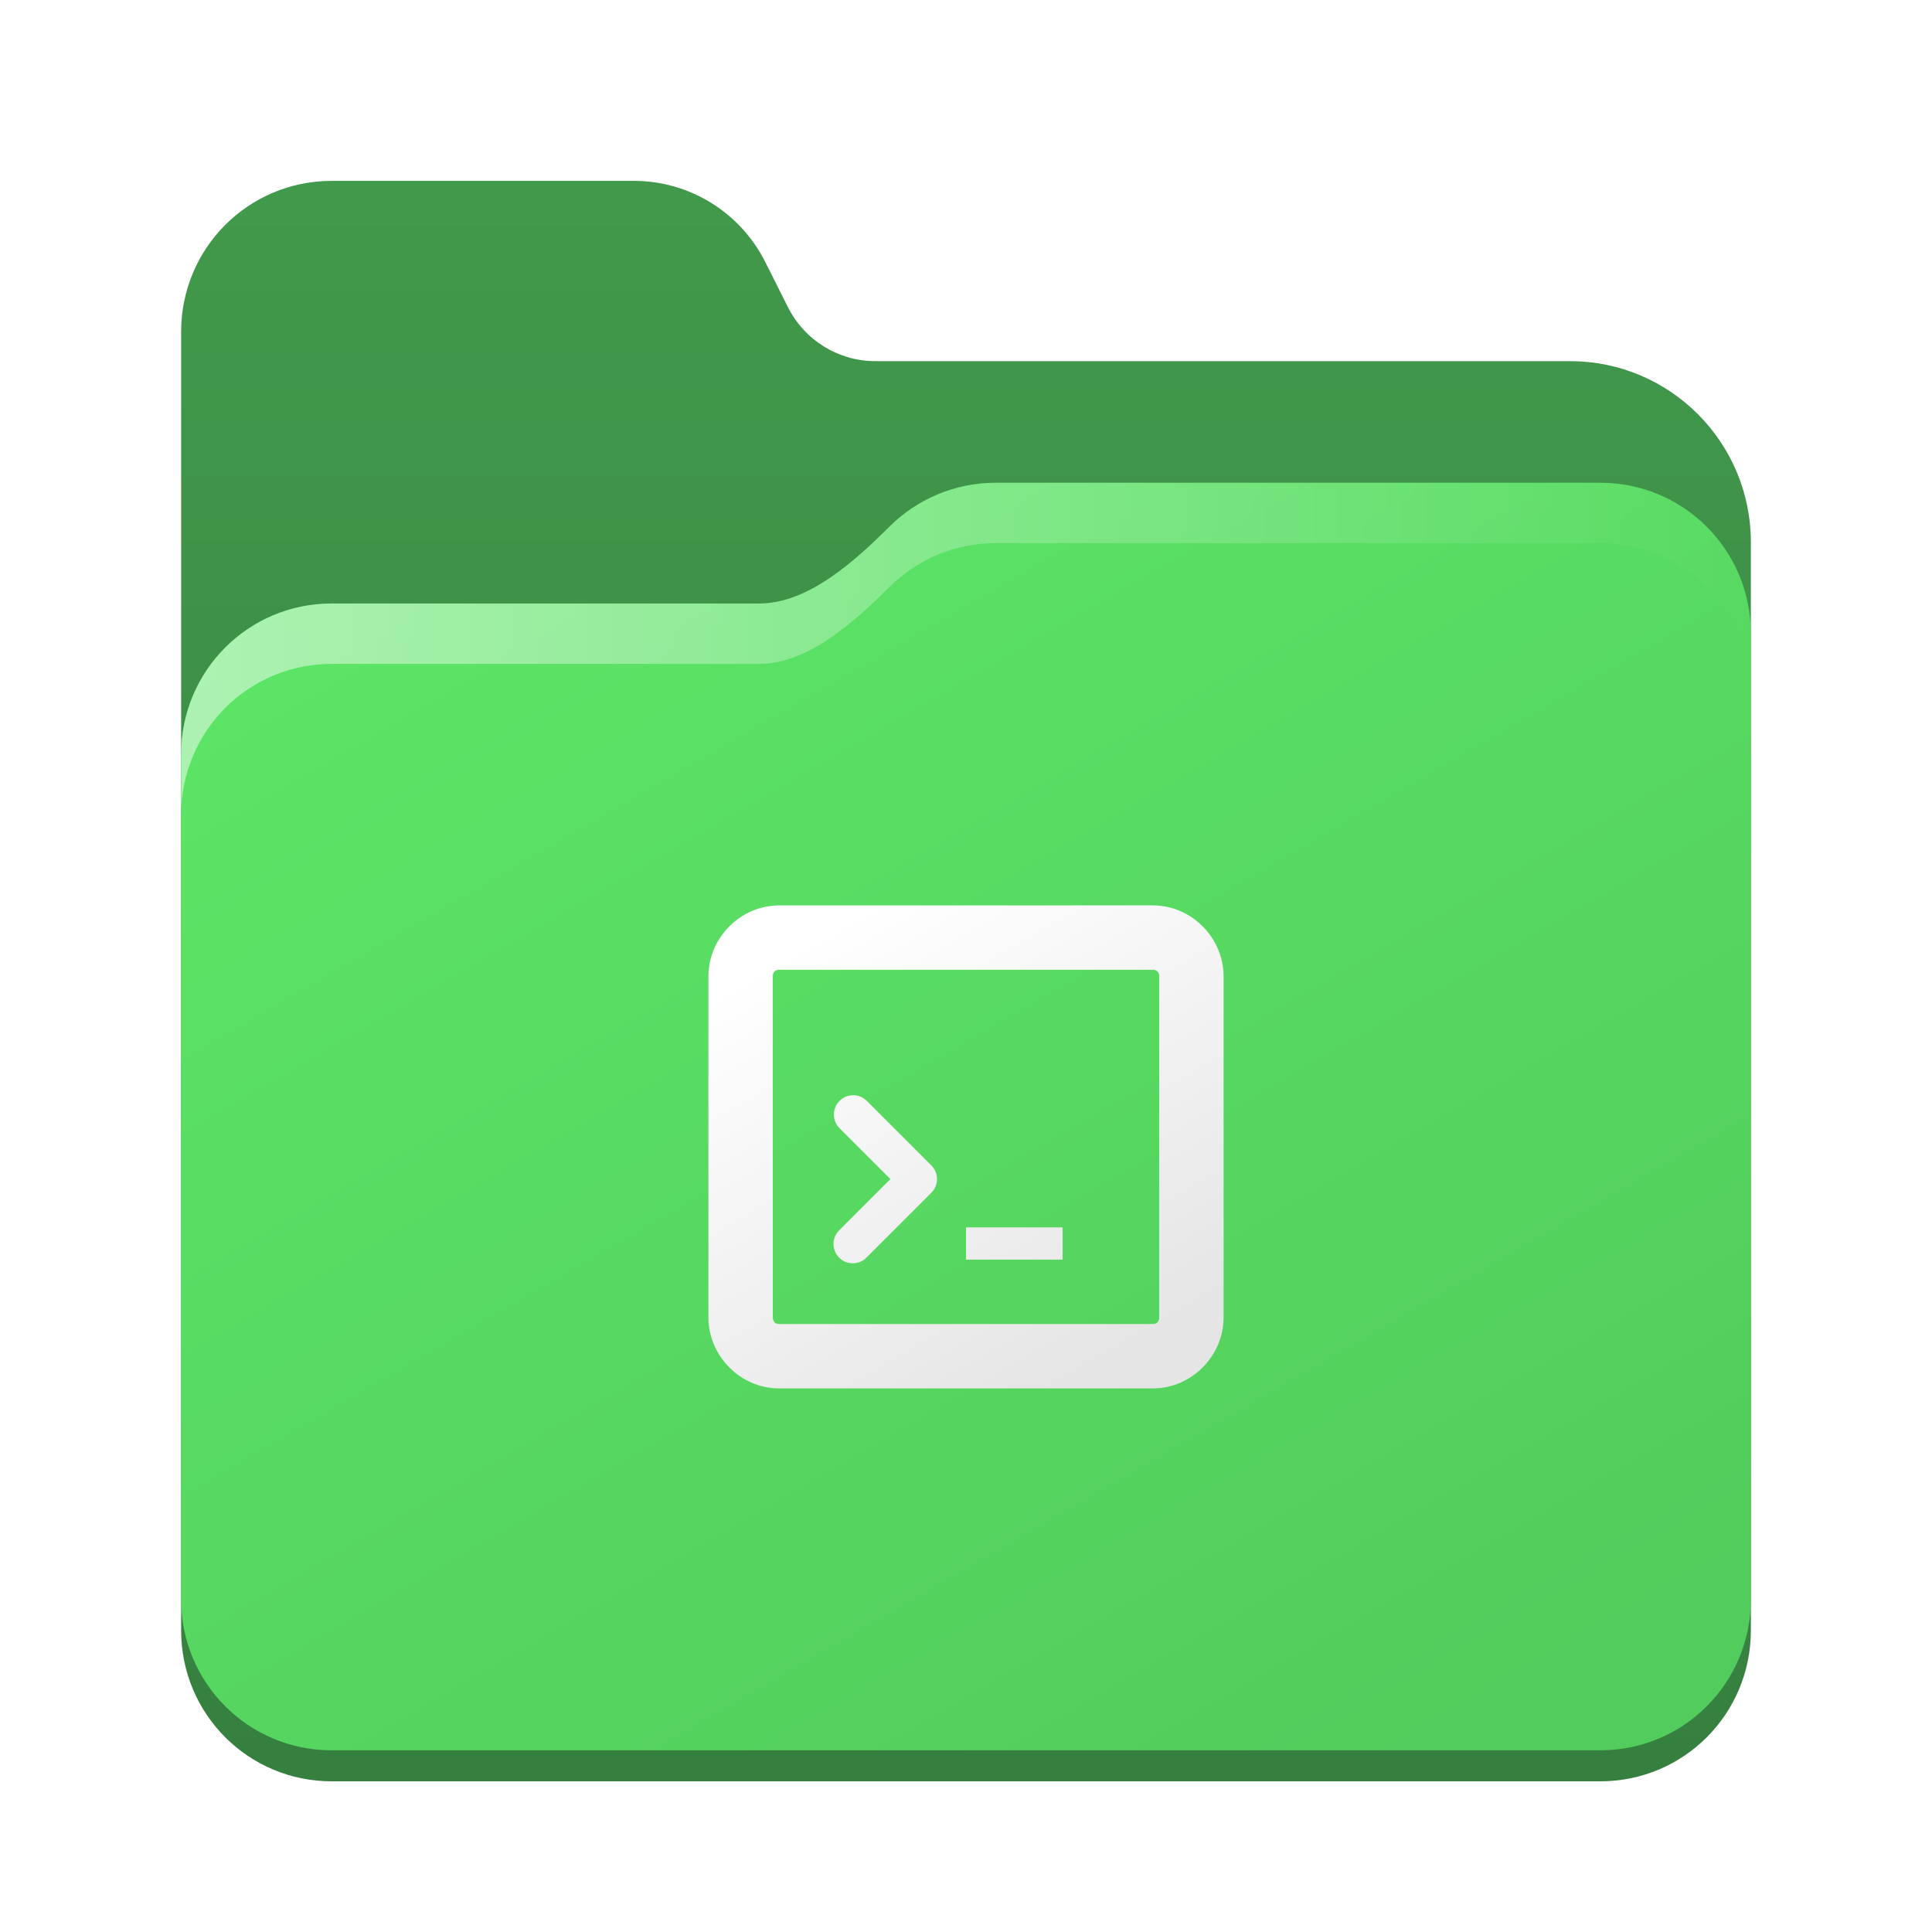
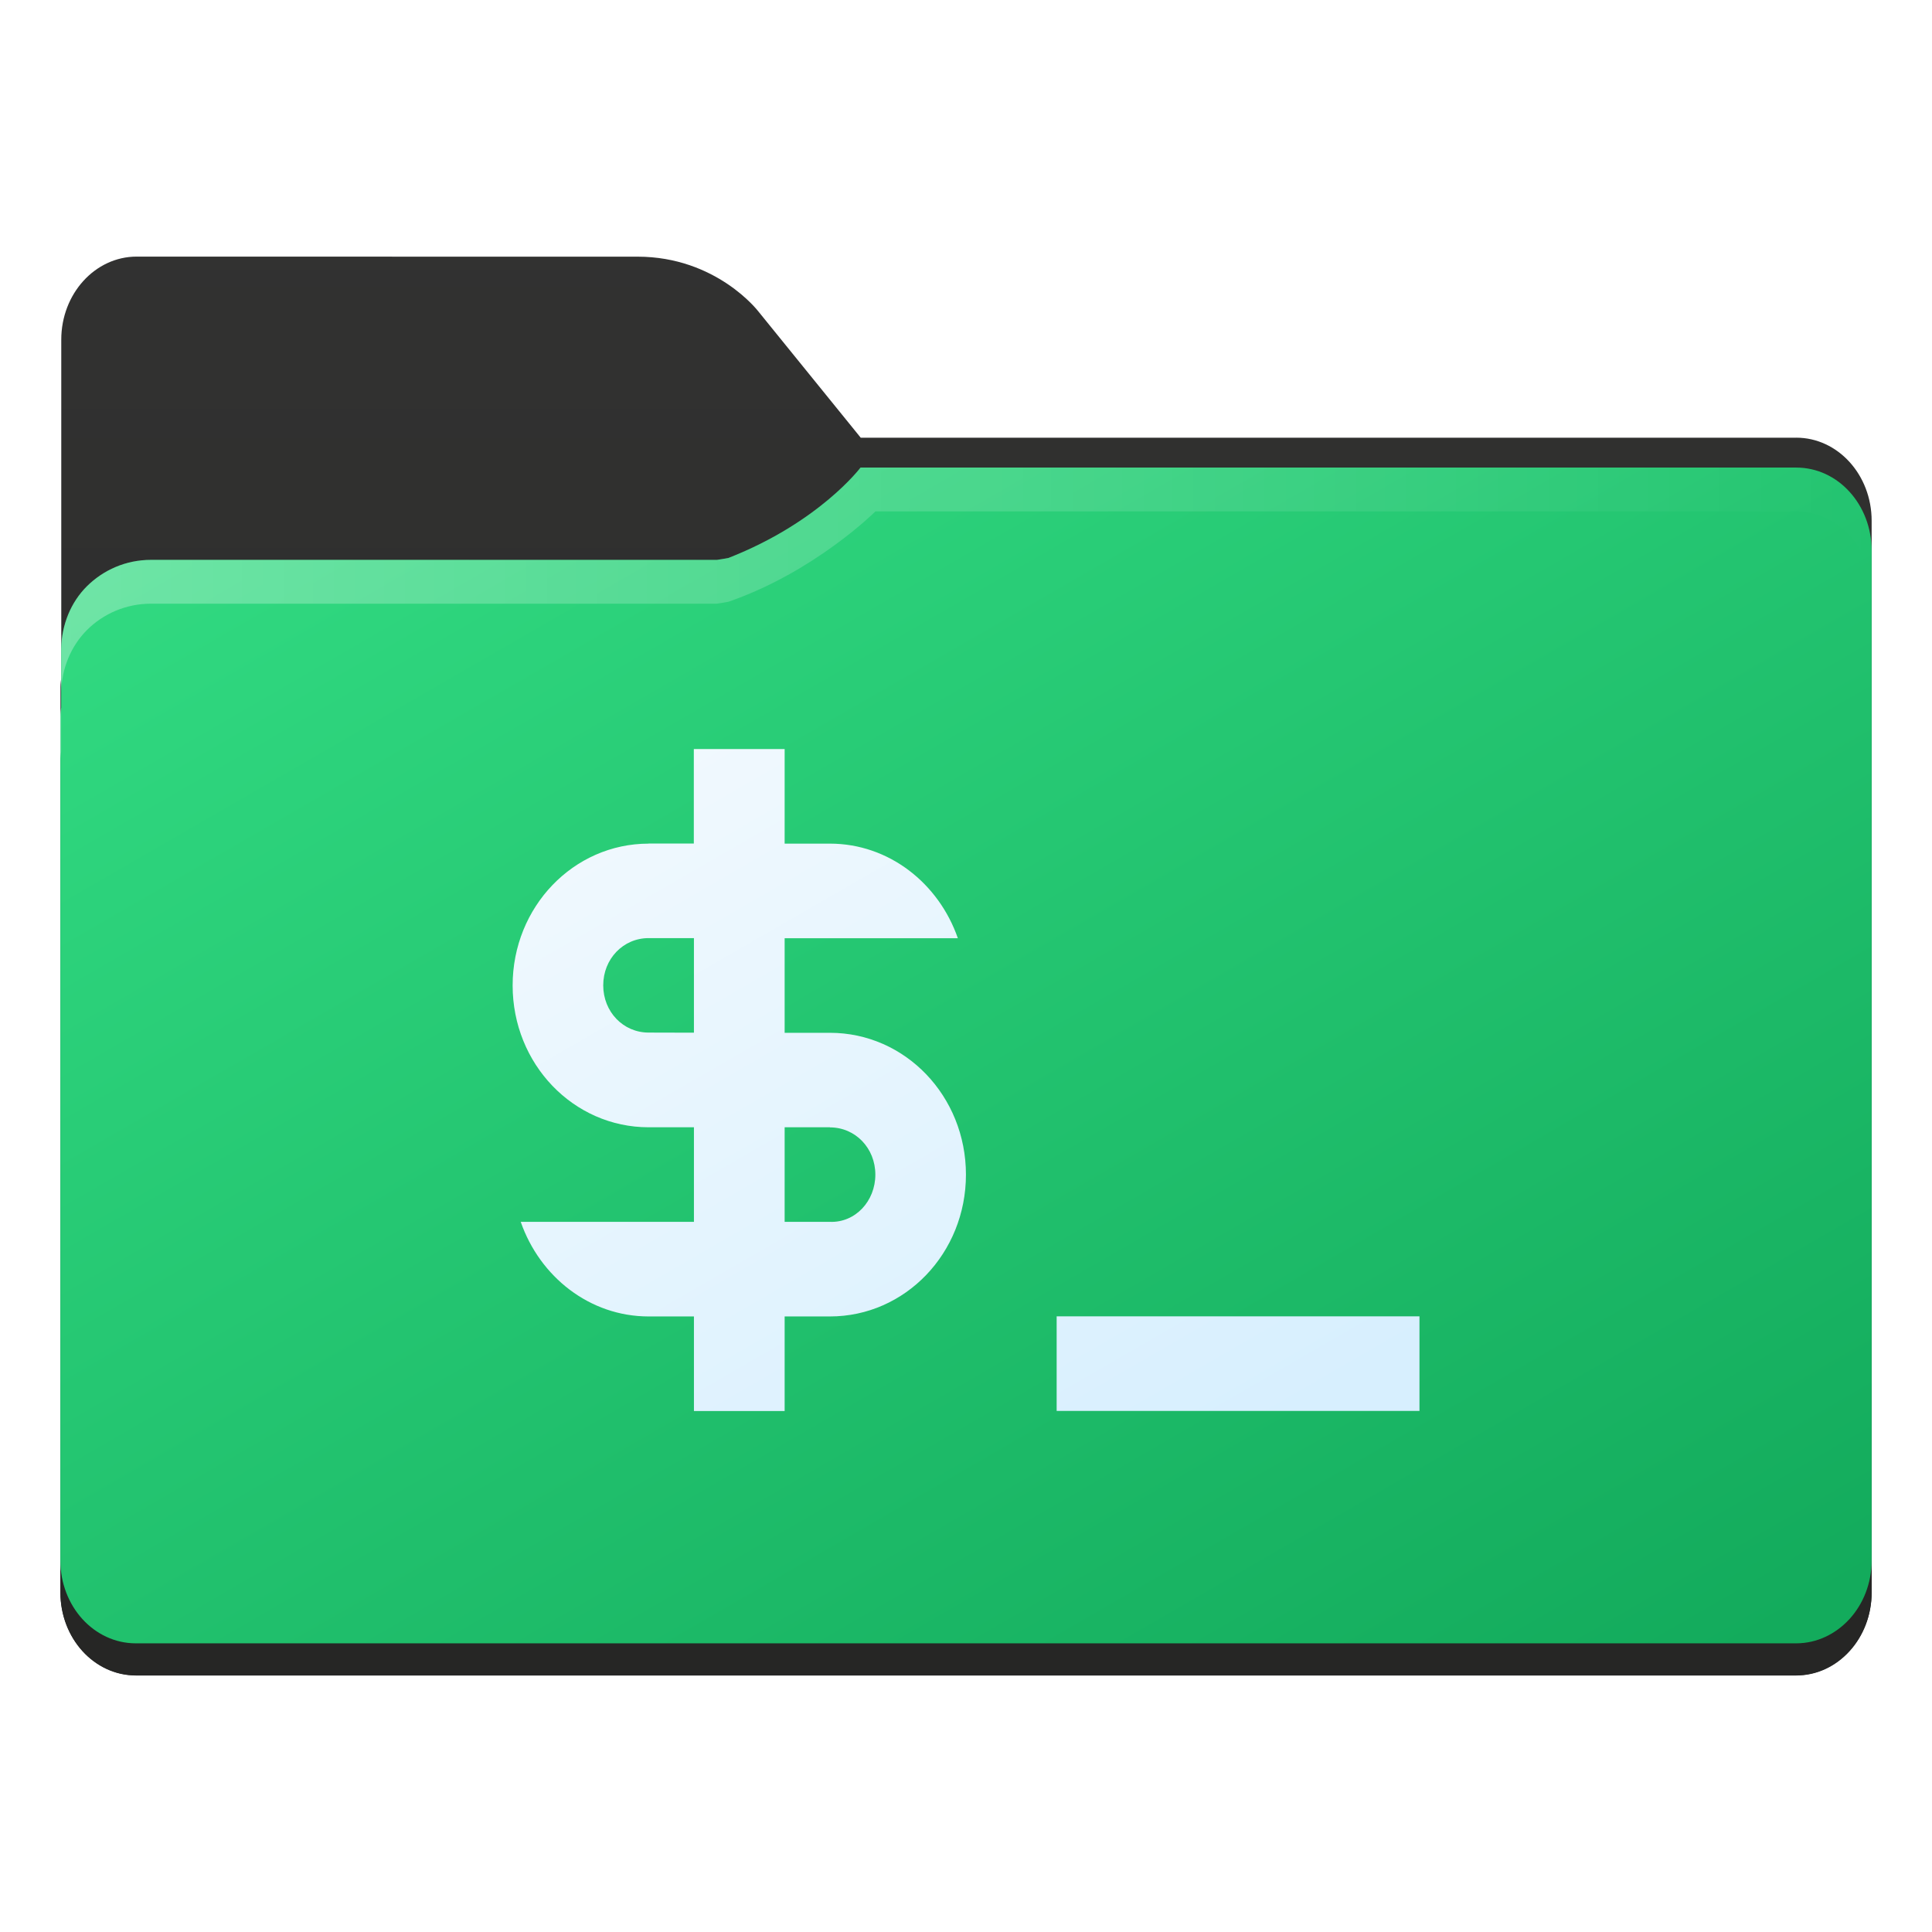
- <svg xmlns="http://www.w3.org/2000/svg" xmlns:xlink="http://www.w3.org/1999/xlink" height="128" viewBox="0 0 128 128" width="128" version="1.1" id="svg5248">
-   <defs id="defs5252">
-     <linearGradient id="linearGradient5">
-       <stop style="stop-color:#41994b;stop-opacity:1;" offset="0" id="stop5" />
-       <stop style="stop-color:#36803f;stop-opacity:1;" offset="1" id="stop6" />
+ <svg xmlns="http://www.w3.org/2000/svg" xmlns:xlink="http://www.w3.org/1999/xlink" width="64" height="64" version="1.1" viewBox="0 0 16.933 16.933" id="svg30" xml:space="preserve">
+   <defs id="defs8">
+     <linearGradient id="linearGradient16">
+       <stop style="stop-color:#333332;stop-opacity:1;" offset="0" id="stop16" />
+       <stop style="stop-color:#262626;stop-opacity:1;" offset="1" id="stop17" />
    </linearGradient>
-     <linearGradient id="linearGradient3">
-       <stop style="stop-color:#5ce566;stop-opacity:1;" offset="0" id="stop3" />
-       <stop style="stop-color:#52cc5c;stop-opacity:1;" offset="1" id="stop4" />
+     <linearGradient id="linearGradient14">
+       <stop style="stop-color:#f1f9fe;stop-opacity:1;" offset="0" id="stop14" />
+       <stop style="stop-color:#d7effe;stop-opacity:1;" offset="1" id="stop15" />
    </linearGradient>
-     <linearGradient id="linearGradient1">
-       <stop style="stop-color:#ffffff;stop-opacity:1;" offset="0" id="stop1" />
-       <stop style="stop-color:#e5e5e5;stop-opacity:1;" offset="1" id="stop2" />
+     <linearGradient id="linearGradient11">
+       <stop style="stop-color:#32db82;stop-opacity:1;" offset="0" id="stop11" />
+       <stop style="stop-color:#13ab5c;stop-opacity:1;" offset="1" id="stop12" />
    </linearGradient>
-     <linearGradient xlink:href="#linearGradient2023" id="linearGradient2025" x1="2689.252" y1="-1106.803" x2="2918.07" y2="-1106.803" gradientUnits="userSpaceOnUse" />
-     <linearGradient id="linearGradient2023">
-       <stop style="stop-color:#62a0ea;stop-opacity:1;" offset="0" id="stop2019" />
-       <stop style="stop-color:#afd4ff;stop-opacity:1;" offset="0.058" id="stop2795" />
-       <stop style="stop-color:#62a0ea;stop-opacity:1;" offset="0.122" id="stop2797" />
-       <stop style="stop-color:#62a0ea;stop-opacity:1;" offset="0.873" id="stop2793" />
-       <stop style="stop-color:#c0d5ea;stop-opacity:1;" offset="0.956" id="stop2791" />
-       <stop style="stop-color:#62a0ea;stop-opacity:1;" offset="1" id="stop2021" />
+     <style type="text/css" id="style1" />
+     <linearGradient id="linearGradient1911" x1="25.085" x2="25.085" y1="24.031" y2="26.412" gradientTransform="translate(-17.897 -21.385)" gradientUnits="userSpaceOnUse">
+       <stop stop-color="#fcbc19" stop-opacity=".996" offset="0" id="stop1" style="stop-color:#00ee89;stop-opacity:0.996;" />
+       <stop stop-color="#f4b61f" offset="1" id="stop2" style="stop-color:#00b271;stop-opacity:1;" />
    </linearGradient>
-     <linearGradient xlink:href="#linearGradient20" id="linearGradient21" x1="12" y1="42.983" x2="116" y2="42.983" gradientUnits="userSpaceOnUse" gradientTransform="translate(5.1137135e-4)" />
-     <linearGradient id="linearGradient20">
-       <stop style="stop-color:#ffffff;stop-opacity:0.5;" offset="0" id="stop20" />
-       <stop style="stop-color:#ffffff;stop-opacity:0;" offset="1" id="stop21" />
+     <linearGradient id="linearGradient4625" x1=".529" x2="16.404" y1="5.066" y2="5.066" gradientUnits="userSpaceOnUse">
+       <stop stop-color="#b78815" offset="0" id="stop3" />
+       <stop stop-color="#e2b24b" stop-opacity="0" offset="1" id="stop4" />
    </linearGradient>
-     <linearGradient xlink:href="#linearGradient1" id="linearGradient2" x1="55.467" y1="61.205" x2="72.533" y2="90.765" gradientUnits="userSpaceOnUse" />
-     <linearGradient xlink:href="#linearGradient3" id="linearGradient4" x1="2746.456" y1="-1289.33" x2="2860.865" y2="-1091.168" gradientUnits="userSpaceOnUse" />
-     <linearGradient xlink:href="#linearGradient5" id="linearGradient6" x1="2803.661" y1="-1324.354" x2="2803.661" y2="-1095.536" gradientUnits="userSpaceOnUse" />
+     <linearGradient id="linearGradient1951" x1="104.689" x2="128.501" y1="13.908" y2="55.151" gradientTransform="matrix(0.26458,0,0,0.26458,-20.108,-0.13539)" gradientUnits="userSpaceOnUse">
+       <stop stop-color="#fce798" offset="0.5" id="stop5" style="stop-color:#82e97a;stop-opacity:1;" />
+       <stop stop-color="#ffc937" offset="1" id="stop6" style="stop-color:#21debb;stop-opacity:1;" />
+     </linearGradient>
+     <linearGradient id="linearGradient11110" x1=".529" x2="16.404" y1="5.381" y2="5.381" gradientUnits="userSpaceOnUse">
+       <stop stop-color="#fff" offset="0" id="stop7" />
+       <stop stop-color="#fff" stop-opacity="0" offset="1" id="stop8" />
+     </linearGradient>
+     <linearGradient id="_Linear1" x2="1" gradientTransform="matrix(2.54933e-15,-41.6338,41.6338,2.54933e-15,445.153,52.7218)" gradientUnits="userSpaceOnUse">
+       <stop style="stop-color:rgb(16,117,246)" offset="0" id="stop3-3" />
+       <stop style="stop-color:rgb(18,197,255)" offset="1" id="stop4-6" />
+     </linearGradient>
+     <linearGradient id="_Linear2" x2="1" gradientTransform="matrix(27.7726,0,0,27.7726,19.164,9214.98)" gradientUnits="userSpaceOnUse">
+       <stop style="stop-color:rgb(17,103,151)" offset="0" id="stop5-7" />
+       <stop style="stop-color:rgb(12,83,149)" offset="1" id="stop6-5" />
+     </linearGradient>
+     <linearGradient id="_Linear2-3" x2="1" gradientTransform="matrix(7.948987,0,0,7.948987,4.492114,2637.789)" gradientUnits="userSpaceOnUse">
+       <stop style="stop-color:rgb(17,103,151)" offset="0" id="stop5-7-5" />
+       <stop style="stop-color:rgb(12,83,149)" offset="1" id="stop6-5-6" />
+     </linearGradient>
+     <linearGradient xlink:href="#linearGradient11" id="linearGradient12" x1="4.498" y1="2.377" x2="12.435" y2="16.125" gradientUnits="userSpaceOnUse" />
+     <linearGradient xlink:href="#linearGradient14" id="linearGradient15" x1="6.479" y1="6.023" x2="10.454" y2="12.907" gradientUnits="userSpaceOnUse" />
+     <linearGradient xlink:href="#linearGradient16" id="linearGradient17" x1="8.466" y1="0.529" x2="8.466" y2="16.404" gradientUnits="userSpaceOnUse" />
  </defs>
-   <linearGradient id="a" gradientUnits="userSpaceOnUse" x1="12" x2="116" y1="64" y2="64">
-     <stop offset="0" stop-color="#3d3846" id="stop5214" />
-     <stop offset="0.05" stop-color="#77767b" id="stop5216" />
-     <stop offset="0.1" stop-color="#5e5c64" id="stop5218" />
-     <stop offset="0.9" stop-color="#504e56" id="stop5220" />
-     <stop offset="0.95" stop-color="#77767b" id="stop5222" />
-     <stop offset="1" stop-color="#3d3846" id="stop5224" />
-   </linearGradient>
-   <linearGradient id="b" gradientUnits="userSpaceOnUse" x1="12" x2="112.041" y1="60" y2="80.988">
-     <stop offset="0" stop-color="#77767b" id="stop5227" />
-     <stop offset="0.384" stop-color="#9a9996" id="stop5229" />
-     <stop offset="0.721" stop-color="#77767b" id="stop5231" />
-     <stop offset="1" stop-color="#68666f" id="stop5233" />
-   </linearGradient>
-   <path id="rect1135" style="display:inline;stroke-width:8.791;enable-background:new;fill:url(#linearGradient6);fill-opacity:1;stroke-linecap:round;stop-color:#000000" d="m 2711.206,-1326.332 c -12.162,0 -21.954,9.791 -21.954,21.953 v 188.867 c 0,12.162 9.793,21.953 21.954,21.953 h 184.909 c 12.162,0 21.954,-9.791 21.954,-21.953 v -158.255 a 26.343,26.343 45 0 0 -26.343,-26.343 h -101.266 a 14.284,14.284 31.639 0 1 -12.758,-7.861 l -3.308,-6.57 a 21.426,21.426 31.639 0 0 -19.137,-11.791 z" transform="matrix(0.4545101,0,0,0.4555215,-1210.292,616.1566)" />
-   <path id="rect1586" style="display:inline;stroke-width:8.791;enable-background:new;fill:url(#linearGradient4);fill-opacity:1;stroke-linecap:round;stop-color:#000000" d="m 2808.014,-1282.426 c -6.043,0 -11.502,2.418 -15.465,6.343 -5.003,4.955 -11.848,11.22 -18.994,11.22 h -62.349 c -12.162,0 -21.954,9.791 -21.954,21.953 v 122.887 c 0,12.162 9.793,21.953 21.954,21.953 h 184.909 c 12.162,0 21.954,-9.791 21.954,-21.953 v -109.715 -13.172 -17.562 c 0,-12.162 -9.793,-21.953 -21.954,-21.953 z" transform="matrix(0.4545101,0,0,0.4555215,-1210.292,616.1566)" />
-   <path id="path3-8" style="color:#bebebe;fill:url(#linearGradient2);fill-opacity:1;stroke-width:2.133;marker:none" d="m 64,81.318 h 6.4 v 2.133 h -6.4 z m -7.479,-8.757 a 1.28,1.28 0 0 0 -0.892,2.195 l 3.362,3.362 -3.362,3.362 a 1.28,1.28 0 1 0 1.809,1.809 l 4.267,-4.267 a 1.28,1.28 0 0 0 0,-1.809 L 57.438,72.947 a 1.28,1.28 0 0 0 -0.917,-0.386 z m -4.894,-12.576 c -2.575,0 -4.693,2.148 -4.693,4.713 v 22.575 c 0,2.564 2.121,4.713 4.693,4.713 h 24.747 c 2.573,0 4.693,-2.148 4.693,-4.713 V 64.697 c 0,-2.564 -2.121,-4.713 -4.693,-4.713 z m 0,4.267 h 24.747 c 0.265,0 0.427,0.151 0.427,0.446 v 22.575 c 0,0.294 -0.162,0.446 -0.427,0.446 h -24.747 c -0.265,0 -0.427,-0.151 -0.427,-0.446 V 64.697 c 0,-0.294 0.162,-0.446 0.427,-0.446 z" />
-   <path id="path19-9" style="display:inline;fill:url(#linearGradient21);fill-opacity:1;stroke-width:4;stroke-linecap:round;enable-background:new;stop-color:#000000" d="m 65.979,31.984 c -2.747,0 -5.228,1.101 -7.029,2.889 C 56.676,37.13 53.565,39.984 50.317,39.984 h -28.338 c -5.528,0 -9.979,4.46 -9.979,10 v 3.998 C 12.001,48.443 16.452,43.984 21.979,43.984 h 28.338 c 3.248,0 6.359,-2.854 8.633,-5.111 C 60.751,37.085 63.232,35.984 65.979,35.984 h 40.043 c 5.528,0 9.979,4.46 9.979,10 v -4 c 0,-5.54 -4.451,-10 -9.979,-10 z" />
+   <path d="m1.198 2.249c-0.365 0-0.661 0.326-0.661 0.728v2.964c-0.003 0.026-0.007 0.052-0.007 0.079v7.937c0 0.402 0.296 0.728 0.661 0.728h14.552c0.365 0 0.661-0.326 0.661-0.728v-9.393c0-0.402-0.296-0.728-0.661-0.728v5.16e-4h-8.199l-0.899-1.109s-0.366-0.478-1.058-0.478h-1.323z" color="#000000" color-rendering="auto" dominant-baseline="auto" fill="url(#linearGradient1911)" image-rendering="auto" shape-rendering="auto" solid-color="#000000" stop-color="#000000" style="font-feature-settings:normal;font-variant-alternates:normal;font-variant-caps:normal;font-variant-east-asian:normal;font-variant-ligatures:normal;font-variant-numeric:normal;font-variant-position:normal;font-variation-settings:normal;inline-size:0;isolation:auto;mix-blend-mode:normal;shape-margin:0;shape-padding:0;text-decoration-color:#000000;text-decoration-line:none;text-decoration-style:solid;text-indent:0;text-orientation:mixed;text-transform:none;white-space:normal;fill:url(#linearGradient17);fill-opacity:1" id="path8" />
+   <path d="m0.529 13.674v0.282c0 0.201 0.074 0.383 0.193 0.514s0.286 0.213 0.468 0.213h14.552c0.183 0 0.348-0.082 0.468-0.213s0.194-0.313 0.194-0.514v-0.282c0 0.201-0.074 0.383-0.194 0.514-0.12 0.132-0.285 0.213-0.468 0.213h-14.552c-0.183 0-0.348-0.082-0.468-0.213s-0.193-0.313-0.193-0.514z" fill="#e4a729" fill-opacity=".996" stroke-width=".265" id="path28" style="fill:#262625;fill-opacity:1" />
+   <path d="m7.542 4.098s-0.359 0.479-1.157 0.792c-0.033 0.006-0.065 0.012-0.101 0.017h-4.961c-0.22 0-0.418 0.089-0.562 0.232-0.139 0.139-0.22 0.333-0.225 0.546v0.517c-0.003 0.026-0.007 0.052-0.007 0.079v7.395c0 0.201 0.074 0.383 0.193 0.514 0.12 0.132 0.286 0.213 0.468 0.213h14.552c0.183 0 0.348-0.082 0.468-0.213 0.12-0.132 0.194-0.313 0.194-0.514v-8.851c0-0.201-0.074-0.383-0.194-0.515-0.119-0.131-0.284-0.212-0.467-0.212h-7.482z" fill="url(#linearGradient1951)" id="path29" style="fill:url(#linearGradient12);fill-opacity:1" />
+   <path d="m7.542 4.098s-0.359 0.479-1.157 0.792c-0.033 0.006-0.065 0.012-0.101 0.017h-4.961c-0.22 0-0.418 0.089-0.562 0.232-0.139 0.139-0.22 0.333-0.225 0.546v0.384c0.005-0.212 0.086-0.406 0.225-0.546 0.143-0.143 0.342-0.232 0.562-0.232h4.961c0.036-0.005 0.068-0.011 0.101-0.017 0.759-0.263 1.288-0.792 1.288-0.792h8.071c0.182 3.704e-4 0.347 0.081 0.467 0.212 0.12 0.132 0.194 0.314 0.194 0.515v-0.384c0-0.201-0.074-0.383-0.194-0.515-0.119-0.131-0.284-0.212-0.467-0.212h-7.482zm-7.006 2.104c-0.003 0.026-0.007 0.052-0.007 0.079v0.384c0-0.027 0.004-0.053 0.007-0.079z" fill="url(#linearGradient11110)" opacity=".3" id="path30" />
+   <path d="m 12.441,11.537 v 0.829 H 9.261 V 11.537 Z M 5.684,7.393 h 0.397 V 6.565 H 6.877 v 0.829 h 0.397 c 0.517,0 0.954,0.348 1.121,0.829 H 6.877 v 0.829 h 0.397 c 0.66,0 1.192,0.555 1.192,1.243 0,0.688 -0.532,1.243 -1.192,1.243 H 6.877 v 0.829 H 6.082 v -0.829 h -0.397 c -0.517,0 -0.954,-0.348 -1.121,-0.829 H 6.082 V 9.88 h -0.397 c -0.66,0 -1.192,-0.555 -1.192,-1.243 0,-0.688 0.533,-1.243 1.192,-1.243 z M 7.274,9.88 H 6.877 v 0.829 h 0.397 c 0.223,0.008 0.398,-0.182 0.398,-0.414 0,-0.232 -0.175,-0.414 -0.398,-0.414 z M 6.082,9.051 V 8.222 h -0.397 c -0.223,0 -0.398,0.182 -0.398,0.414 0,0.232 0.175,0.414 0.398,0.414 z" style="clip-rule:evenodd;fill:url(#linearGradient15);fill-rule:evenodd;stroke-width:0.286;stroke-linejoin:round;stroke-miterlimit:2;fill-opacity:1" id="path3" />
</svg>
